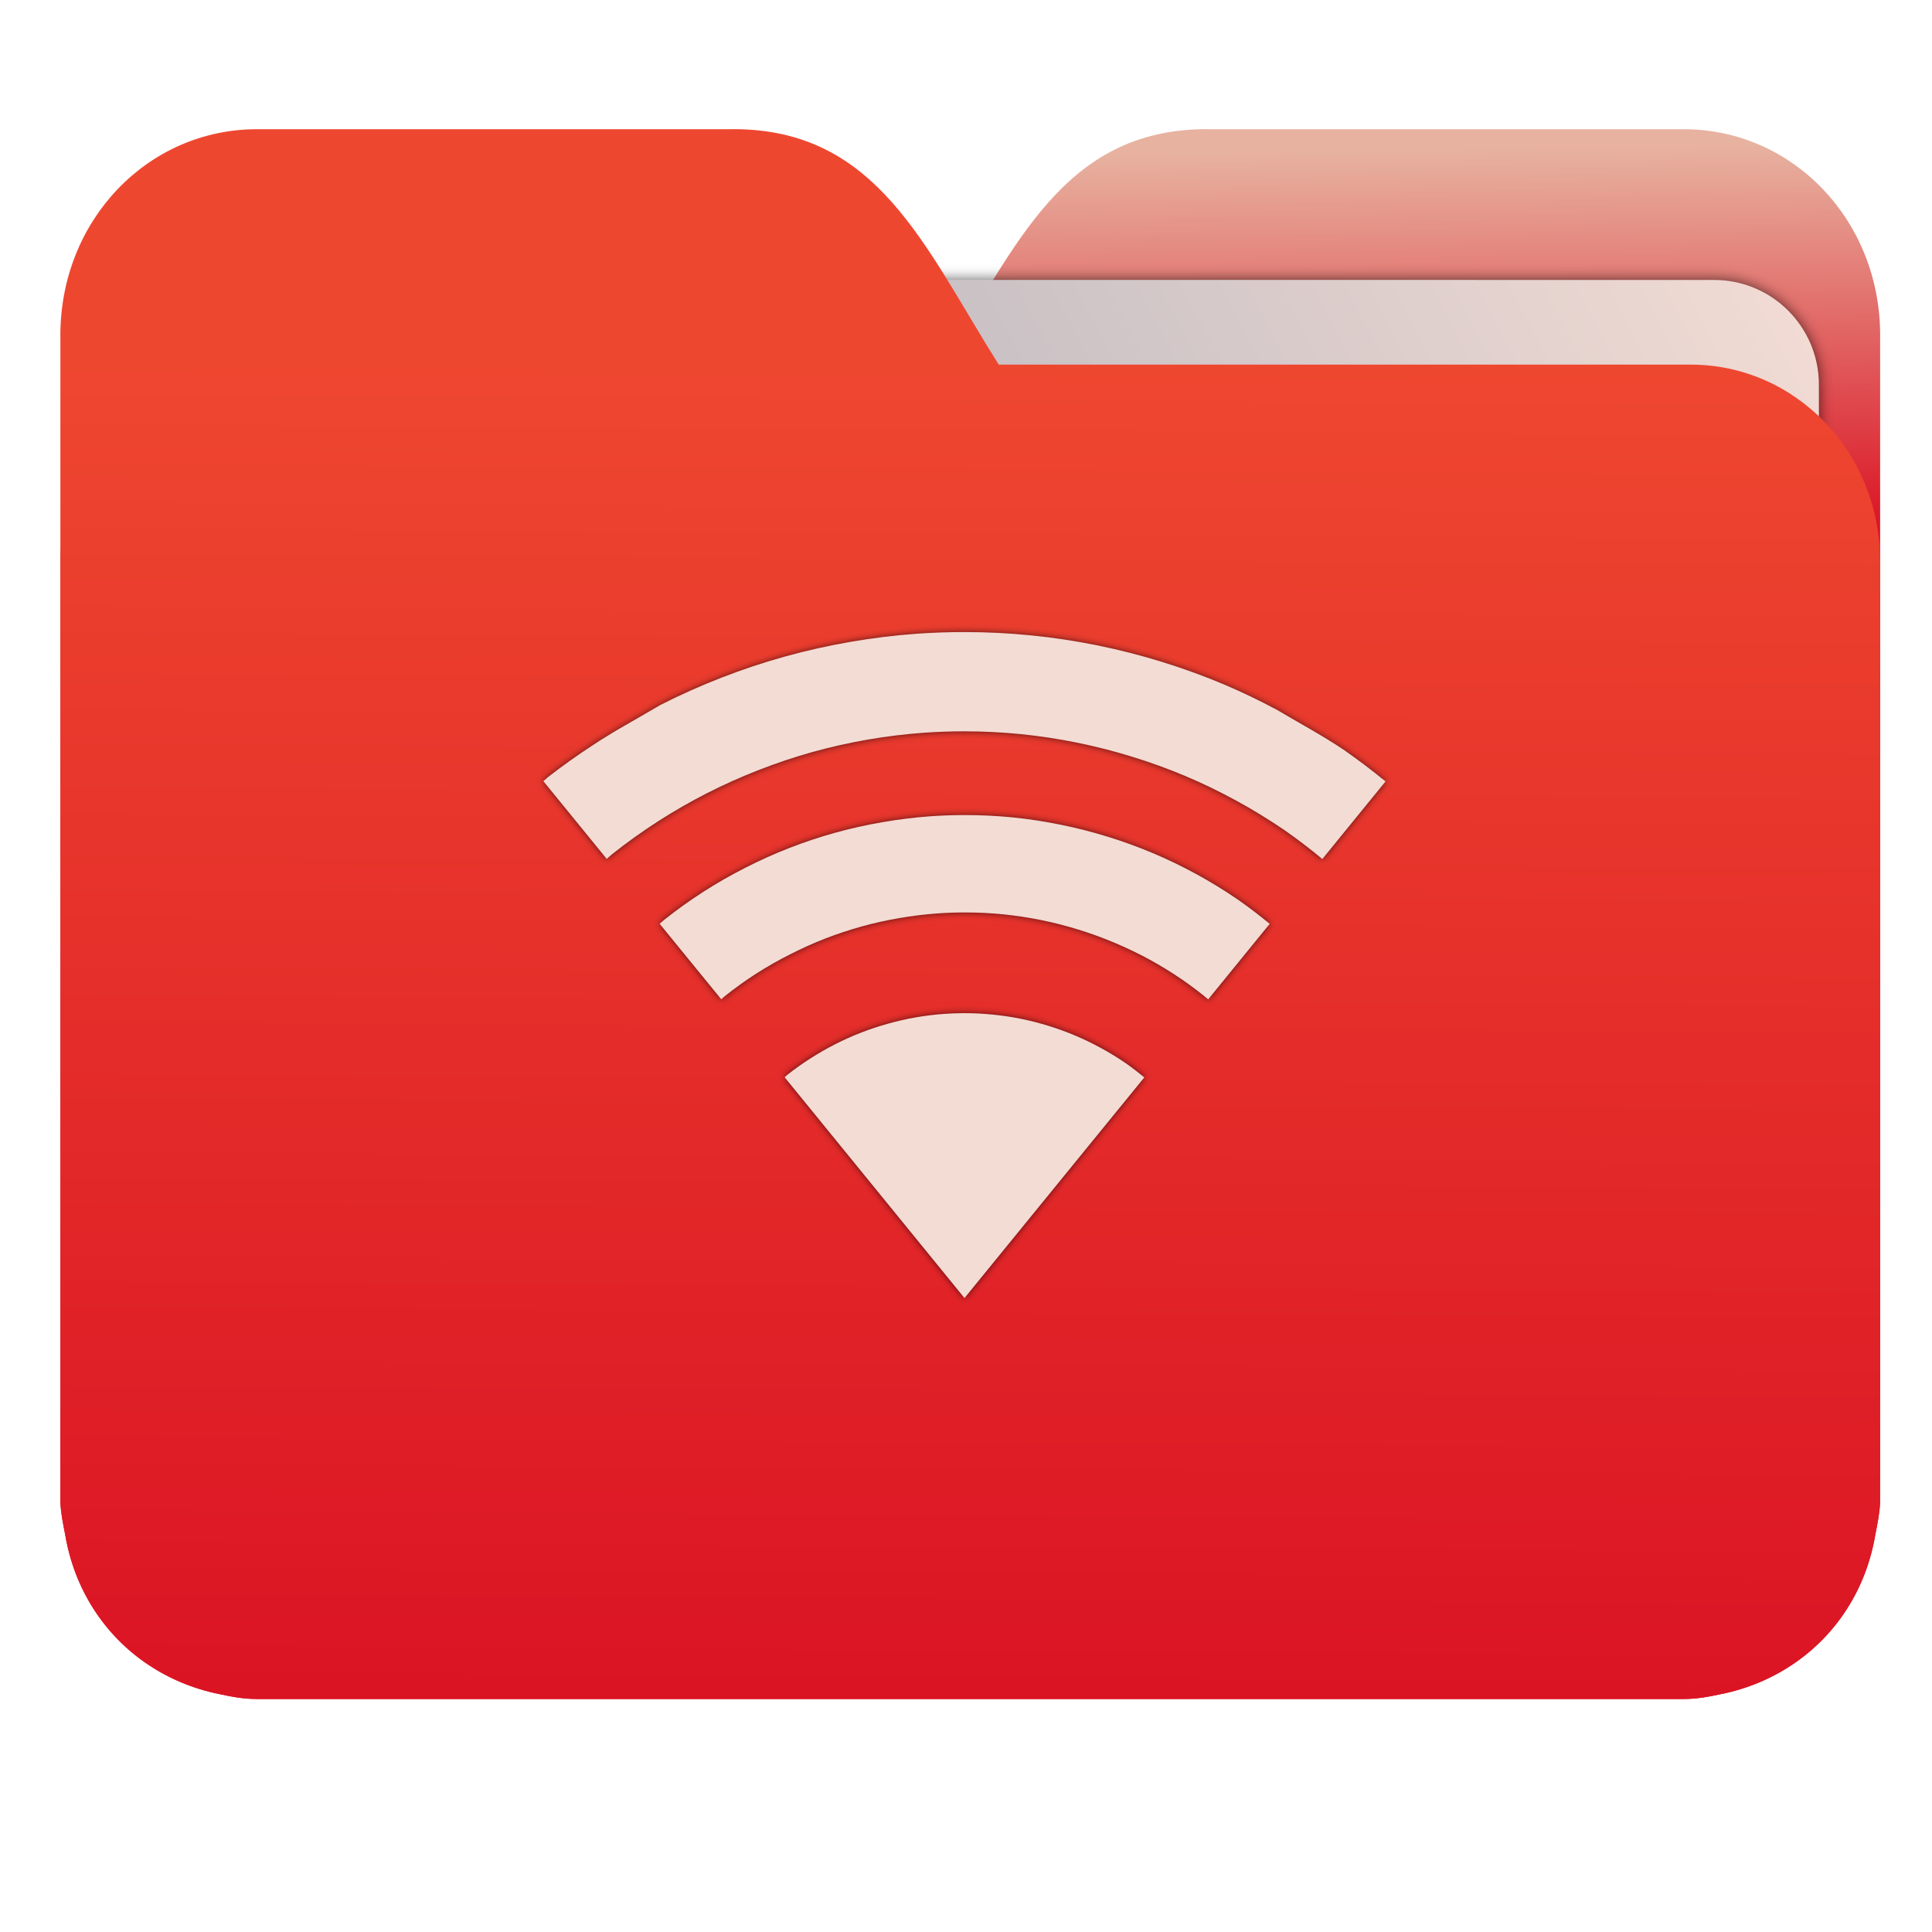
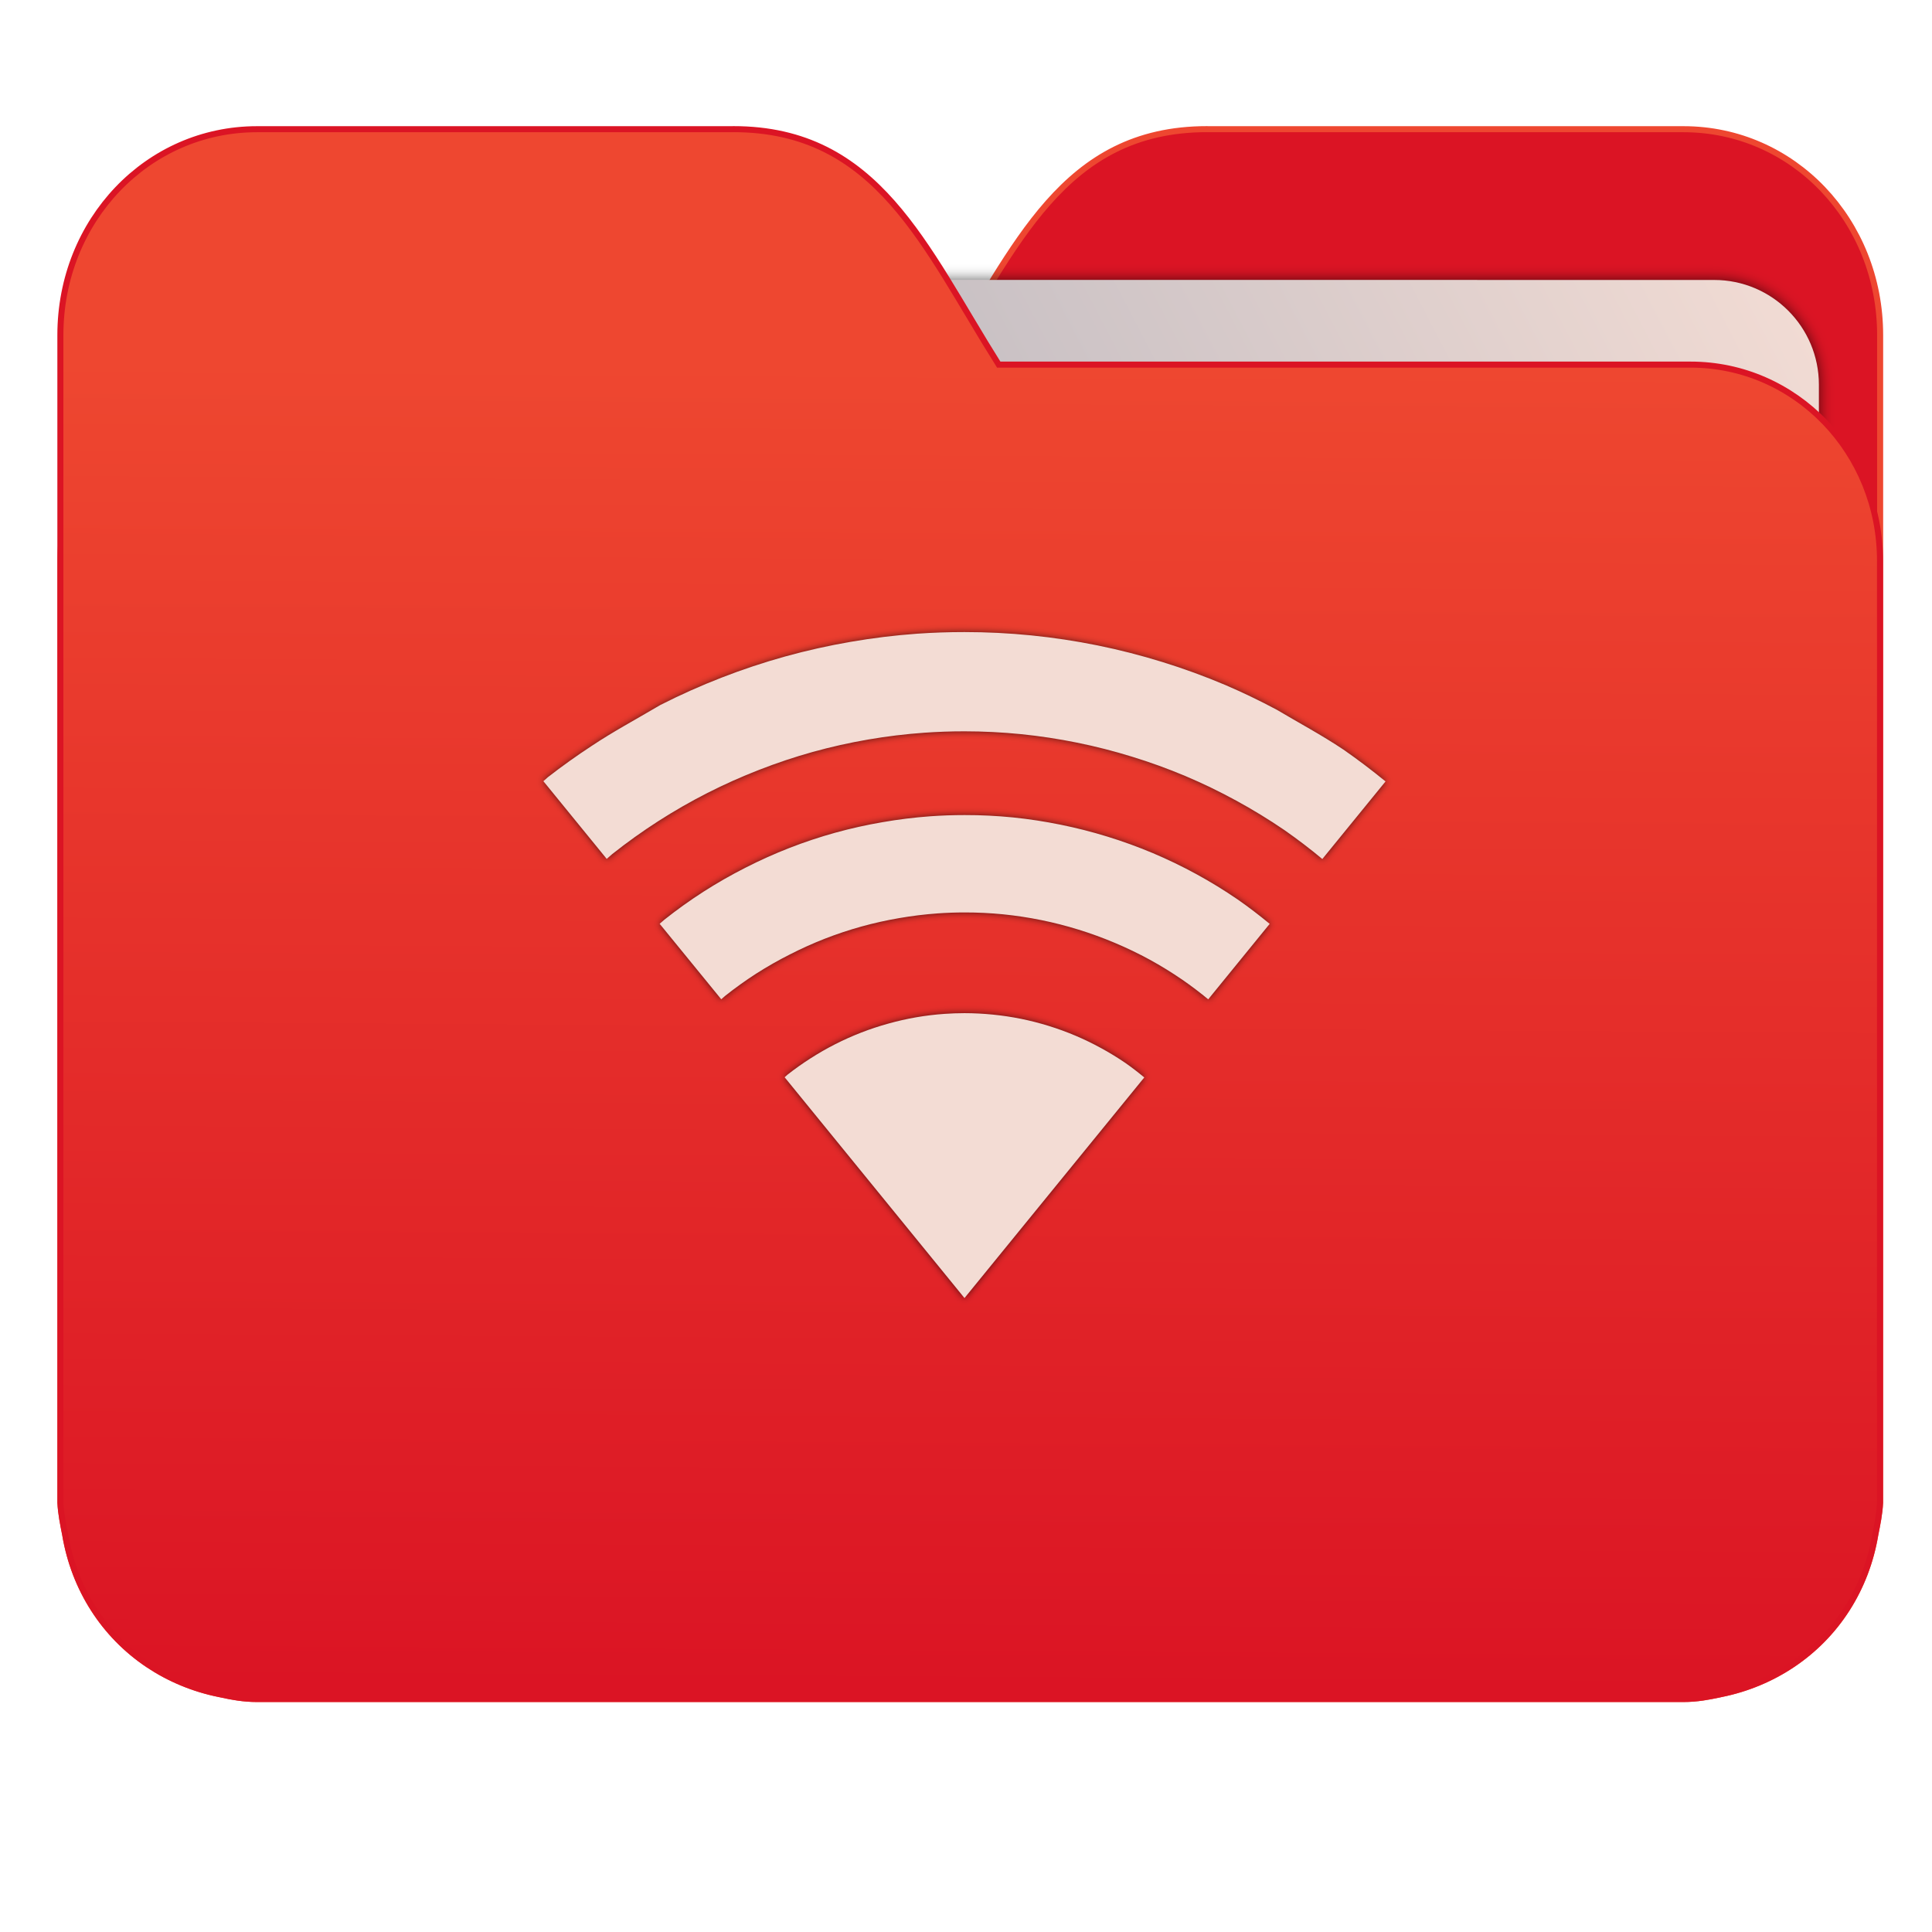
<svg xmlns="http://www.w3.org/2000/svg" xmlns:xlink="http://www.w3.org/1999/xlink" width="32" height="32" version="1" id="svg14">
  <defs id="defs18">
    <linearGradient id="linearGradient990">
      <stop id="stop986" offset="0" style="stop-color:#db1424;stop-opacity:1" />
      <stop id="stop988" offset="1" style="stop-color:#ee4730;stop-opacity:1" />
-     </linearGradient>
-     <linearGradient id="linearGradient827">
-       <stop style="stop-color:#db1424;stop-opacity:1" offset="0" id="stop823" />
-       <stop style="stop-color:#e7b2a0;stop-opacity:1" offset="1" id="stop825" />
    </linearGradient>
    <linearGradient id="linearGradient889">
      <stop style="stop-color:#8998ad;stop-opacity:1" offset="0" id="stop885" />
      <stop style="stop-color:#f3dcd4;stop-opacity:1" offset="1" id="stop887" />
    </linearGradient>
    <linearGradient xlink:href="#linearGradient990" id="linearGradient975" x1="-5.667" y1="22.201" x2="-5.597" y2="10.718" gradientUnits="userSpaceOnUse" gradientTransform="matrix(1.847145,0,0,1.912299,26.88108,-14.45669)" />
    <linearGradient xlink:href="#linearGradient889" id="linearGradient891-3-3" x1="-34.169" y1="21.288" x2="-13.153" y2="7.458" gradientUnits="userSpaceOnUse" gradientTransform="matrix(1.22724,0,0,1.552759,46.26793,-6.946171)" />
-     <linearGradient gradientTransform="matrix(1.000006,0,0,1.035279,32.26728,-2.637453)" xlink:href="#linearGradient827" id="linearGradient1037" x1="-8.097" y1="11.095" x2="-8.175" y2="4.938" gradientUnits="userSpaceOnUse" />
    <filter style="color-interpolation-filters:sRGB" id="filter885" x="-0.011" width="1.022" y="-0.013" height="1.026">
      <feGaussianBlur stdDeviation="0.118" id="feGaussianBlur887" />
    </filter>
    <filter style="color-interpolation-filters:sRGB" id="filter1109" x="-0.011" width="1.021" y="-0.014" height="1.027">
      <feGaussianBlur stdDeviation="0.062" id="feGaussianBlur1111" />
    </filter>
  </defs>
-   <path id="path25-2" style="opacity:1;fill:url(#linearGradient1037);fill-opacity:1;stroke:none;stroke-width:1.278" d="m 19.993,2.139 c -2.391,0 -3.167,1.951 -4.395,3.9 H 4.14 c -1.739,0 -3.139,1.45 -3.139,3.25 v 1.3 11.05 1.95 1.138 0.163 c 0.008,0.181 0.045,0.356 0.079,0.528 0.149,0.898 0.644,1.665 1.374,2.153 0.348,0.233 0.75,0.402 1.178,0.488 0.213,0.045 0.401,0.082 0.628,0.082 H 27.883 c 0.227,0 0.414,-0.035 0.628,-0.082 0.427,-0.086 0.829,-0.255 1.177,-0.488 0.73,-0.487 1.223,-1.254 1.374,-2.153 0.034,-0.172 0.07,-0.348 0.079,-0.528 V 24.727 23.589 5.552 c 0,-1.901 -1.443,-3.412 -3.257,-3.412 H 19.996 Z" />
+   <path id="path25-2" style="opacity:1;fill:#db1424;fill-opacity:1;stroke:#ee4730;stroke-width:0.1;stroke-miterlimit:4;stroke-dasharray:none;stroke-opacity:1" d="m 19.993,2.139 c -2.391,0 -3.167,1.951 -4.395,3.9 H 4.14 c -1.739,0 -3.139,1.45 -3.139,3.25 v 1.3 11.05 1.95 1.138 0.163 c 0.008,0.181 0.045,0.356 0.079,0.528 0.149,0.898 0.644,1.665 1.374,2.153 0.348,0.233 0.75,0.402 1.178,0.488 0.213,0.045 0.401,0.082 0.628,0.082 H 27.883 c 0.227,0 0.414,-0.035 0.628,-0.082 0.427,-0.086 0.829,-0.255 1.177,-0.488 0.73,-0.487 1.223,-1.254 1.374,-2.153 0.034,-0.172 0.07,-0.348 0.079,-0.528 V 24.727 23.589 5.552 c 0,-1.901 -1.443,-3.412 -3.257,-3.412 H 19.996 Z" />
  <rect ry="1.735" transform="matrix(1,1.0483019e-4,-6.5484411e-5,1,0,0)" y="4.634" x="4.334" height="21.475" width="25.793" id="rect883-5-5-3" style="opacity:0.647;vector-effect:none;fill:#000000;fill-opacity:1;fill-rule:nonzero;stroke:none;stroke-width:0.2;stroke-linecap:butt;stroke-linejoin:miter;stroke-miterlimit:4;stroke-dasharray:none;stroke-dashoffset:0;stroke-opacity:1;paint-order:markers stroke fill;filter:url(#filter885)" />
  <rect ry="1.735" transform="matrix(1,1.0483019e-4,-6.5484411e-5,1,0,0)" y="4.634" x="4.334" height="21.475" width="25.793" id="rect883-5-5" style="opacity:1;vector-effect:none;fill:url(#linearGradient891-3-3);fill-opacity:1;fill-rule:nonzero;stroke:none;stroke-width:0.2;stroke-linecap:butt;stroke-linejoin:miter;stroke-miterlimit:4;stroke-dasharray:none;stroke-dashoffset:0;stroke-opacity:1;paint-order:markers stroke fill" />
-   <path id="path25" style="opacity:1;fill:url(#linearGradient975);fill-opacity:1;stroke:none;stroke-width:1.278" d="m 12.147,2.139 c 2.391,0 3.167,1.951 4.395,3.9 h 11.458 c 1.739,0 3.139,1.45 3.139,3.25 v 1.3 11.05 1.95 1.138 0.163 c -0.008,0.181 -0.045,0.356 -0.079,0.528 -0.149,0.898 -0.644,1.665 -1.374,2.153 -0.348,0.233 -0.75,0.402 -1.178,0.488 -0.213,0.045 -0.401,0.082 -0.628,0.082 H 4.257 c -0.227,0 -0.414,-0.035 -0.628,-0.082 -0.427,-0.086 -0.829,-0.255 -1.177,-0.488 C 1.723,27.082 1.23,26.315 1.079,25.417 1.045,25.245 1.009,25.069 1,24.889 V 24.727 23.589 5.552 c 0,-1.901 1.443,-3.412 3.257,-3.412 h 7.887 z" />
+   <path id="path25" style="opacity:1;fill:url(#linearGradient975);fill-opacity:1;stroke:#db1424;stroke-width:0.1;stroke-miterlimit:4;stroke-dasharray:none;stroke-opacity:1" d="m 12.147,2.139 c 2.391,0 3.167,1.951 4.395,3.9 h 11.458 c 1.739,0 3.139,1.45 3.139,3.25 v 1.3 11.05 1.95 1.138 0.163 c -0.008,0.181 -0.045,0.356 -0.079,0.528 -0.149,0.898 -0.644,1.665 -1.374,2.153 -0.348,0.233 -0.75,0.402 -1.178,0.488 -0.213,0.045 -0.401,0.082 -0.628,0.082 H 4.257 c -0.227,0 -0.414,-0.035 -0.628,-0.082 -0.427,-0.086 -0.829,-0.255 -1.177,-0.488 C 1.723,27.082 1.23,26.315 1.079,25.417 1.045,25.245 1.009,25.069 1,24.889 V 24.727 23.589 5.552 c 0,-1.901 1.443,-3.412 3.257,-3.412 h 7.887 z" />
  <path style="opacity:0.647;fill:#000000;fill-opacity:1;stroke-width:1.279;filter:url(#filter1109)" d="m 15.975,10.469 a 11.1,11.1 0 0 0 -0.785,0.027 11.1,11.1 0 0 0 -1.102,0.135 11.1,11.1 0 0 0 -1.082,0.242 11.1,11.1 0 0 0 -1.053,0.35 11.1,11.1 0 0 0 -1.014,0.453 c -0.021,0.012 -0.043,0.025 -0.064,0.037 -0.357,0.211 -0.718,0.404 -1.074,0.641 a 11.1,11.1 0 0 0 -0.727,0.52 11.1,11.1 0 0 0 -0.074,0.066 l 1.049,1.287 a 9.387,9.387 0 0 1 0.092,-0.08 9.387,9.387 0 0 1 0.762,-0.545 9.387,9.387 0 0 1 0.814,-0.467 9.387,9.387 0 0 1 0.857,-0.383 9.387,9.387 0 0 1 0.889,-0.297 9.387,9.387 0 0 1 0.916,-0.205 9.387,9.387 0 0 1 0.932,-0.113 9.387,9.387 0 0 1 0.664,-0.023 9.387,9.387 0 0 1 0.938,0.047 9.387,9.387 0 0 1 0.928,0.141 9.387,9.387 0 0 1 0.908,0.232 9.387,9.387 0 0 1 0.883,0.32 9.387,9.387 0 0 1 0.844,0.408 9.387,9.387 0 0 1 0.801,0.49 9.387,9.387 0 0 1 0.625,0.477 l 1.047,-1.285 a 11.1,11.1 0 0 0 -0.695,-0.527 c -0.366,-0.245 -0.736,-0.441 -1.104,-0.66 a 11.1,11.1 0 0 0 -0.852,-0.41 11.1,11.1 0 0 0 -1.043,-0.381 11.1,11.1 0 0 0 -1.074,-0.275 11.1,11.1 0 0 0 -1.098,-0.166 11.1,11.1 0 0 0 -1.107,-0.055 z m 0,3.031 a 8,8 0 0 0 -0.566,0.02 8,8 0 0 0 -0.793,0.098 8,8 0 0 0 -0.781,0.174 8,8 0 0 0 -0.758,0.252 8,8 0 0 0 -0.73,0.328 8,8 0 0 0 -0.693,0.396 8,8 0 0 0 -0.65,0.465 8,8 0 0 0 -0.078,0.068 l 1.02,1.25 a 6.387,6.387 0 0 1 0.061,-0.053 6.387,6.387 0 0 1 0.52,-0.373 6.387,6.387 0 0 1 0.555,-0.316 6.387,6.387 0 0 1 0.582,-0.262 6.387,6.387 0 0 1 0.605,-0.201 6.387,6.387 0 0 1 0.623,-0.139 6.387,6.387 0 0 1 0.635,-0.078 6.387,6.387 0 0 1 0.451,-0.016 6.387,6.387 0 0 1 0.637,0.031 6.387,6.387 0 0 1 0.633,0.096 6.387,6.387 0 0 1 0.617,0.158 6.387,6.387 0 0 1 0.6,0.219 6.387,6.387 0 0 1 0.576,0.277 6.387,6.387 0 0 1 0.543,0.334 6.387,6.387 0 0 1 0.428,0.324 l 1.018,-1.25 a 8,8 0 0 0 -0.533,-0.406 8,8 0 0 0 -0.682,-0.418 8,8 0 0 0 -0.721,-0.348 8,8 0 0 0 -0.752,-0.273 8,8 0 0 0 -0.773,-0.197 8,8 0 0 0 -0.791,-0.121 8,8 0 0 0 -0.799,-0.039 z m 0,3.281 a 4.719,4.719 0 0 0 -0.334,0.012 4.719,4.719 0 0 0 -0.469,0.057 4.719,4.719 0 0 0 -0.459,0.104 4.719,4.719 0 0 0 -0.447,0.148 4.719,4.719 0 0 0 -0.432,0.193 4.719,4.719 0 0 0 -0.408,0.234 4.719,4.719 0 0 0 -0.385,0.273 4.719,4.719 0 0 0 -0.045,0.041 l 2.979,3.656 2.979,-3.654 a 4.719,4.719 0 0 0 -0.314,-0.24 4.719,4.719 0 0 0 -0.402,-0.246 4.719,4.719 0 0 0 -0.424,-0.205 4.719,4.719 0 0 0 -0.443,-0.162 4.719,4.719 0 0 0 -0.457,-0.117 4.719,4.719 0 0 0 -0.467,-0.07 4.719,4.719 0 0 0 -0.471,-0.023 z" id="path914-3" />
  <path style="opacity:1;fill:#f3dcd4;fill-opacity:1;stroke-width:1.279" d="m 15.975,10.469 a 11.1,11.1 0 0 0 -0.785,0.027 11.1,11.1 0 0 0 -1.102,0.135 11.1,11.1 0 0 0 -1.082,0.242 11.1,11.1 0 0 0 -1.053,0.35 11.1,11.1 0 0 0 -1.014,0.453 c -0.021,0.012 -0.043,0.025 -0.064,0.037 -0.357,0.211 -0.718,0.404 -1.074,0.641 A 11.1,11.1 0 0 0 9.074,12.873 11.1,11.1 0 0 0 9,12.939 l 1.049,1.287 a 9.387,9.387 0 0 1 0.092,-0.08 9.387,9.387 0 0 1 0.762,-0.545 9.387,9.387 0 0 1 0.814,-0.467 9.387,9.387 0 0 1 0.857,-0.383 9.387,9.387 0 0 1 0.889,-0.297 9.387,9.387 0 0 1 0.916,-0.205 9.387,9.387 0 0 1 0.932,-0.113 9.387,9.387 0 0 1 0.664,-0.023 9.387,9.387 0 0 1 0.938,0.047 9.387,9.387 0 0 1 0.928,0.141 9.387,9.387 0 0 1 0.908,0.232 9.387,9.387 0 0 1 0.883,0.32 9.387,9.387 0 0 1 0.844,0.408 9.387,9.387 0 0 1 0.801,0.49 9.387,9.387 0 0 1 0.625,0.477 l 1.047,-1.285 A 11.1,11.1 0 0 0 22.252,12.416 C 21.886,12.171 21.516,11.975 21.148,11.756 a 11.1,11.1 0 0 0 -0.852,-0.41 11.1,11.1 0 0 0 -1.043,-0.381 11.1,11.1 0 0 0 -1.074,-0.275 11.1,11.1 0 0 0 -1.098,-0.166 11.1,11.1 0 0 0 -1.107,-0.055 z m 0,3.031 a 8,8 0 0 0 -0.566,0.02 8,8 0 0 0 -0.793,0.098 8,8 0 0 0 -0.781,0.174 8,8 0 0 0 -0.758,0.252 8,8 0 0 0 -0.73,0.328 8,8 0 0 0 -0.693,0.396 8,8 0 0 0 -0.65,0.465 8,8 0 0 0 -0.078,0.068 l 1.02,1.25 a 6.387,6.387 0 0 1 0.061,-0.053 6.387,6.387 0 0 1 0.52,-0.373 6.387,6.387 0 0 1 0.555,-0.316 6.387,6.387 0 0 1 0.582,-0.262 6.387,6.387 0 0 1 0.605,-0.201 6.387,6.387 0 0 1 0.623,-0.139 6.387,6.387 0 0 1 0.635,-0.078 6.387,6.387 0 0 1 0.451,-0.016 6.387,6.387 0 0 1 0.637,0.031 6.387,6.387 0 0 1 0.633,0.096 6.387,6.387 0 0 1 0.617,0.158 6.387,6.387 0 0 1 0.6,0.219 6.387,6.387 0 0 1 0.576,0.277 6.387,6.387 0 0 1 0.543,0.334 6.387,6.387 0 0 1 0.428,0.324 l 1.018,-1.25 a 8,8 0 0 0 -0.533,-0.406 8,8 0 0 0 -0.682,-0.418 8,8 0 0 0 -0.721,-0.348 8,8 0 0 0 -0.752,-0.273 8,8 0 0 0 -0.773,-0.197 8,8 0 0 0 -0.791,-0.121 8,8 0 0 0 -0.799,-0.039 z m 0,3.281 a 4.719,4.719 0 0 0 -0.334,0.012 4.719,4.719 0 0 0 -0.469,0.057 4.719,4.719 0 0 0 -0.459,0.104 4.719,4.719 0 0 0 -0.447,0.148 4.719,4.719 0 0 0 -0.432,0.193 4.719,4.719 0 0 0 -0.408,0.234 4.719,4.719 0 0 0 -0.385,0.273 4.719,4.719 0 0 0 -0.045,0.041 L 15.975,21.5 18.953,17.846 A 4.719,4.719 0 0 0 18.639,17.605 4.719,4.719 0 0 0 18.236,17.359 4.719,4.719 0 0 0 17.813,17.154 4.719,4.719 0 0 0 17.369,16.992 4.719,4.719 0 0 0 16.912,16.875 4.719,4.719 0 0 0 16.445,16.805 4.719,4.719 0 0 0 15.975,16.781 Z" id="path914" />
</svg>
